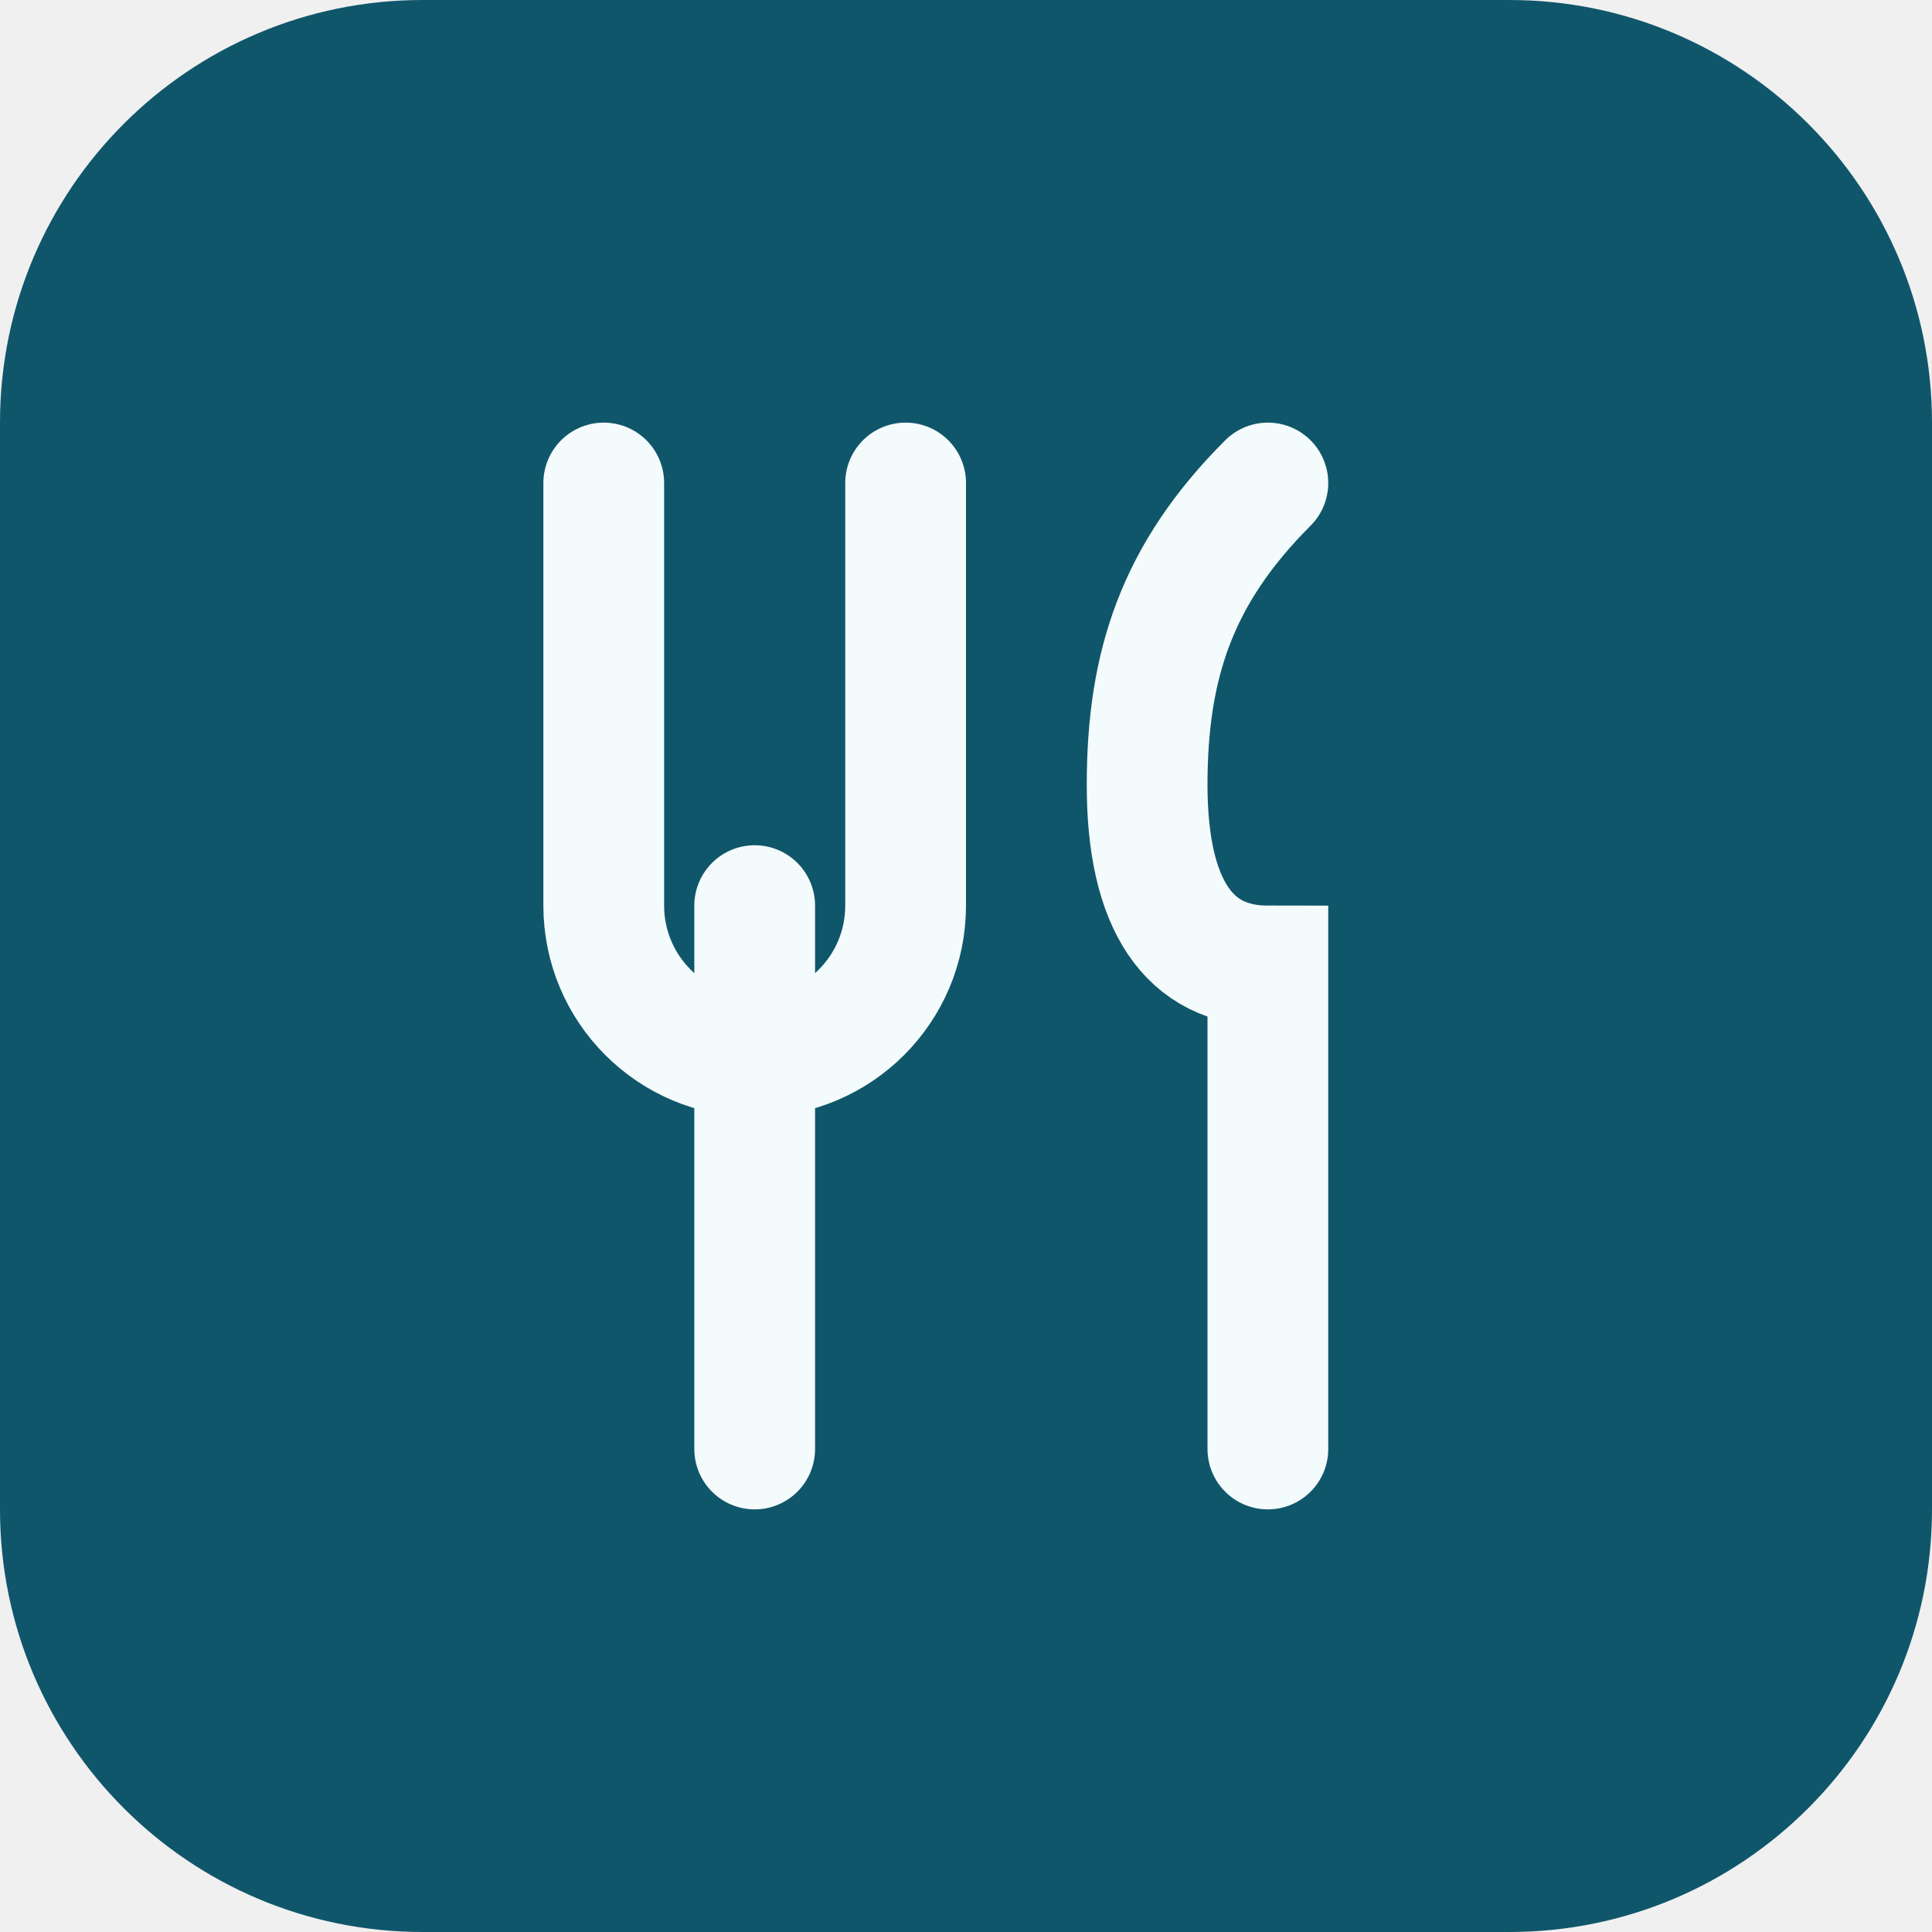
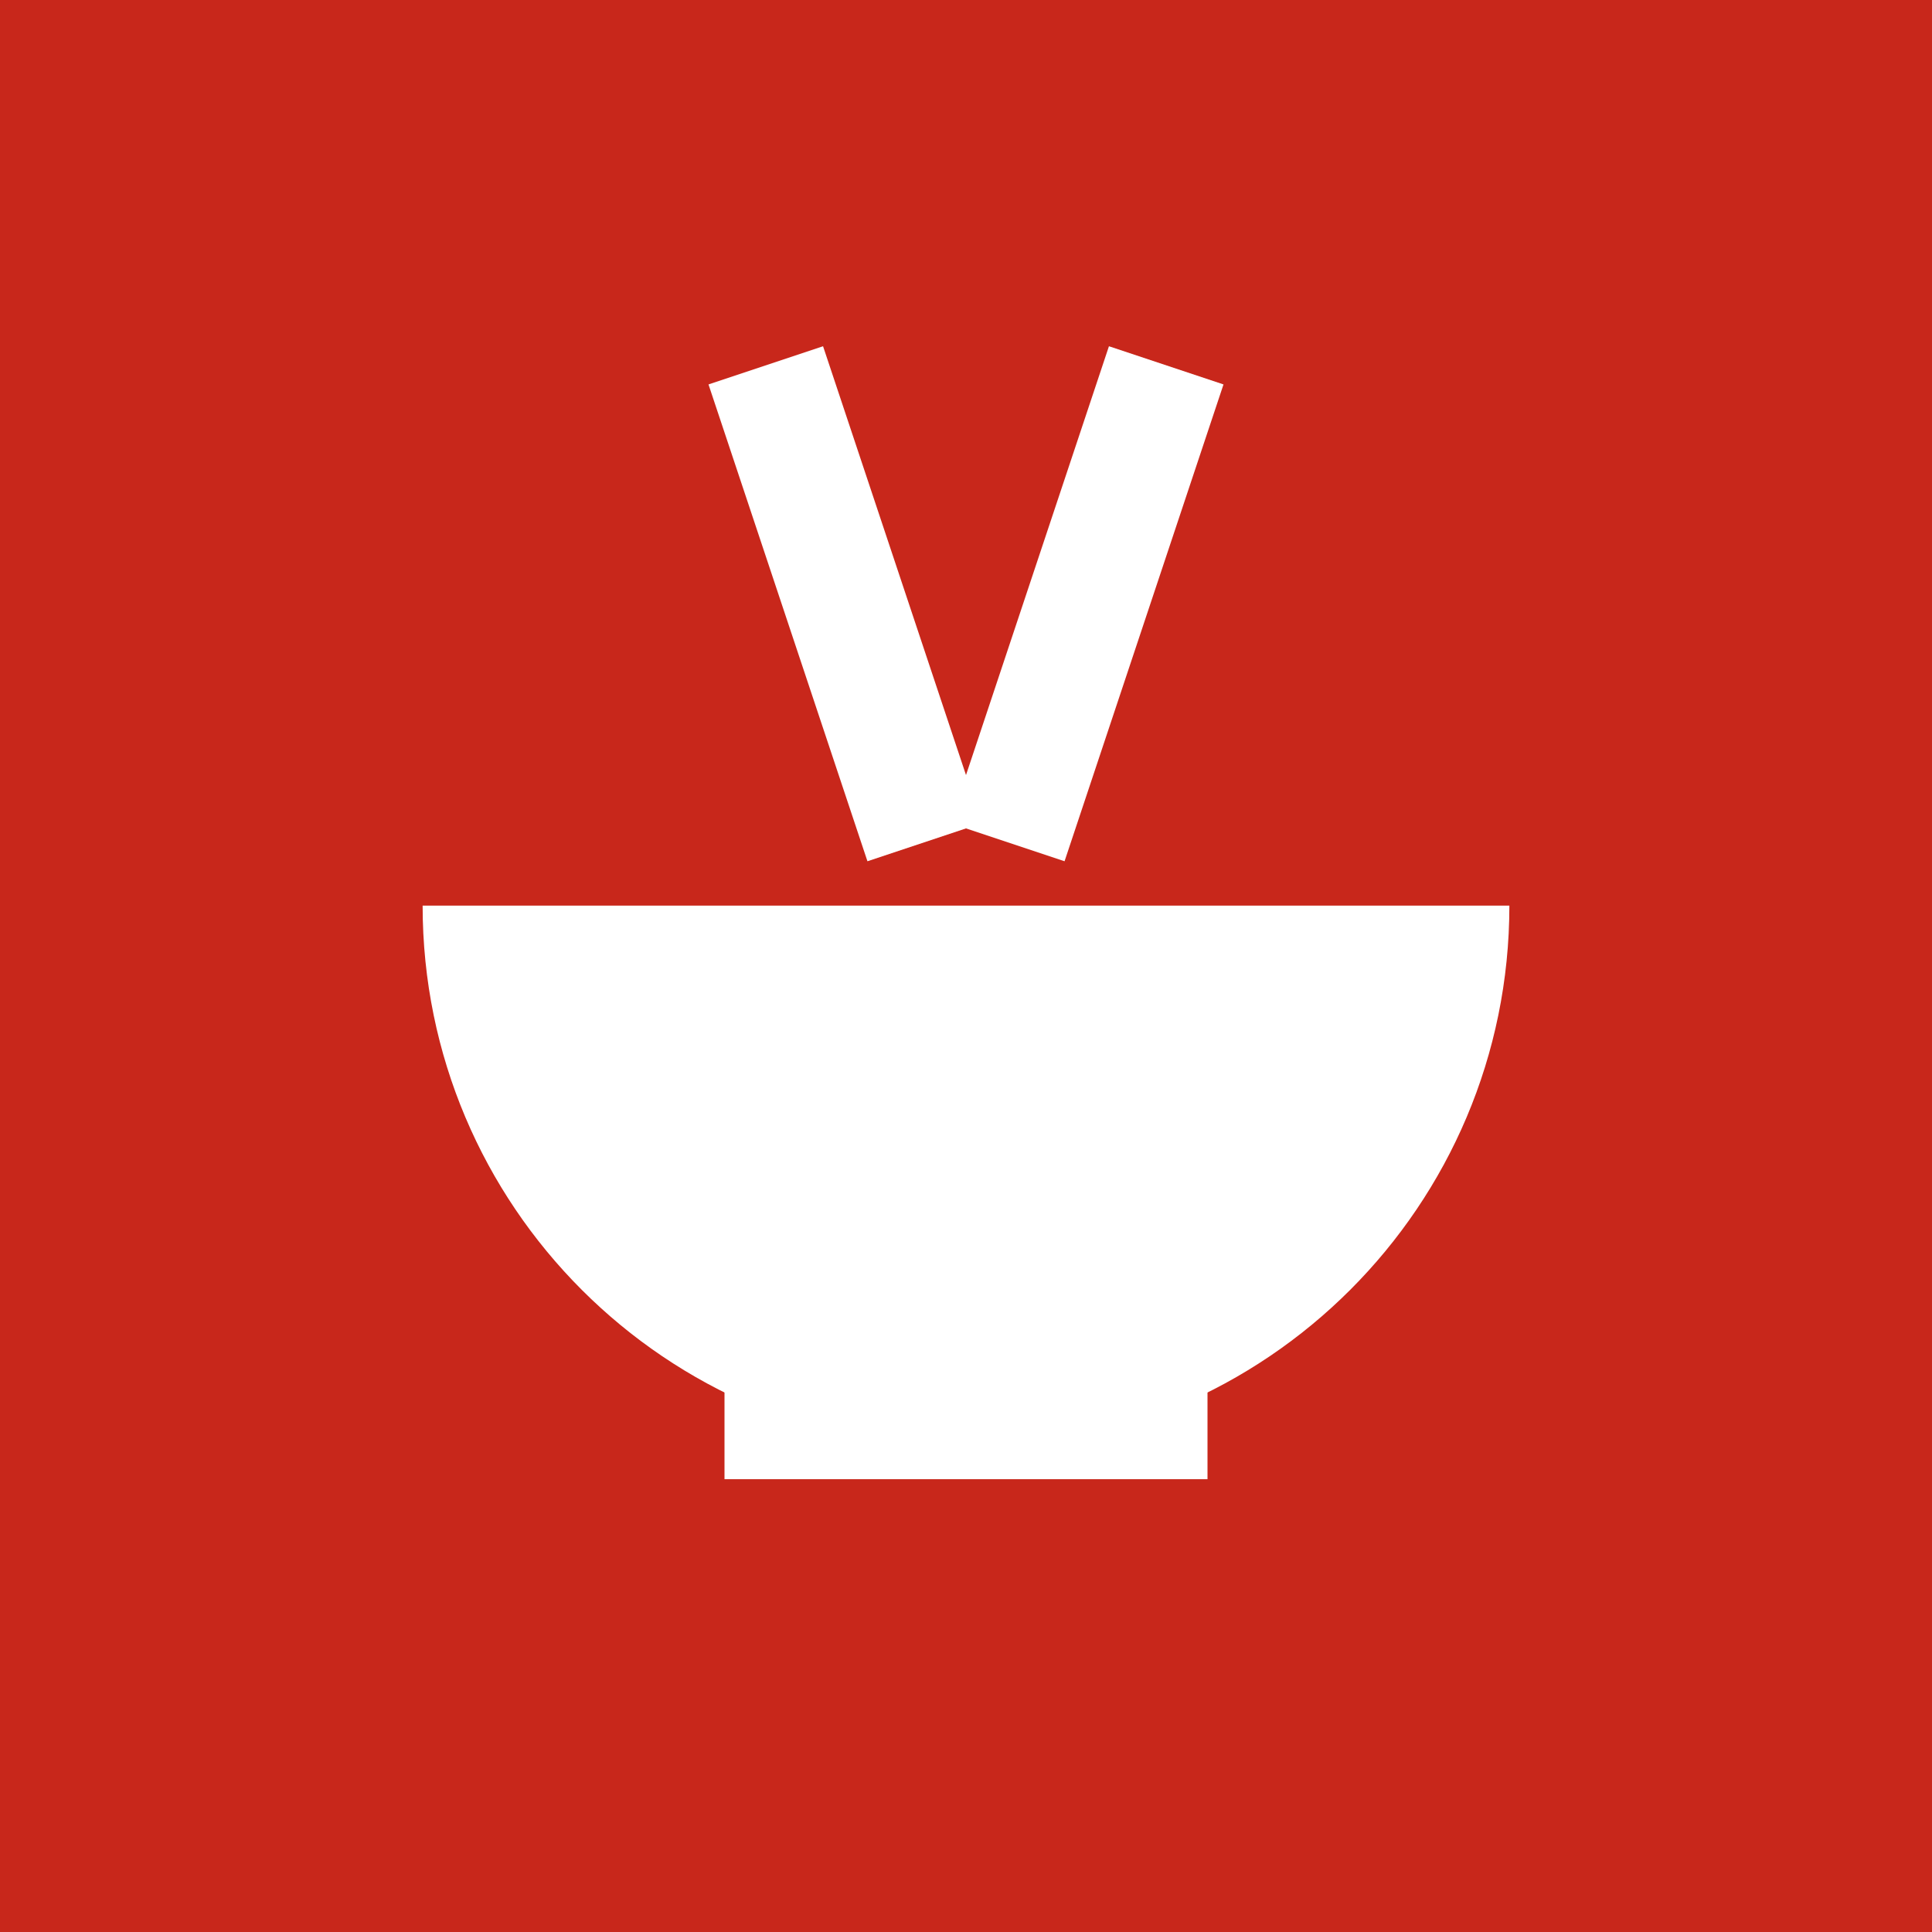
<svg xmlns="http://www.w3.org/2000/svg" viewBox="0 0 32 32">
-   <rect width="32" height="32" rx="7" fill="#10566b" />
-   <path d="M10 8v7a2.5 2.5 0 0 0 5 0V8M12.5 15v9" stroke="#f4fbfc" stroke-width="2" stroke-linecap="round" fill="none" />
-   <path d="M21 8c-1.5 1.5-2 3-2 5s.7 3 2 3v8" stroke="#f4fbfc" stroke-width="2" stroke-linecap="round" fill="none" />
+   <rect width="32" height="32" fill="#c8271b" />
+   <path d="M7 15h18a9 9 0 0 1-18 0Z" fill="#ffffff" />
+   <path d="M12 23.5h8" stroke="#ffffff" stroke-width="2" />
+   <path d="M13 7l2 6M19 7l-2 6" stroke="#ffffff" stroke-width="2" stroke-linecap="square" />
</svg>
